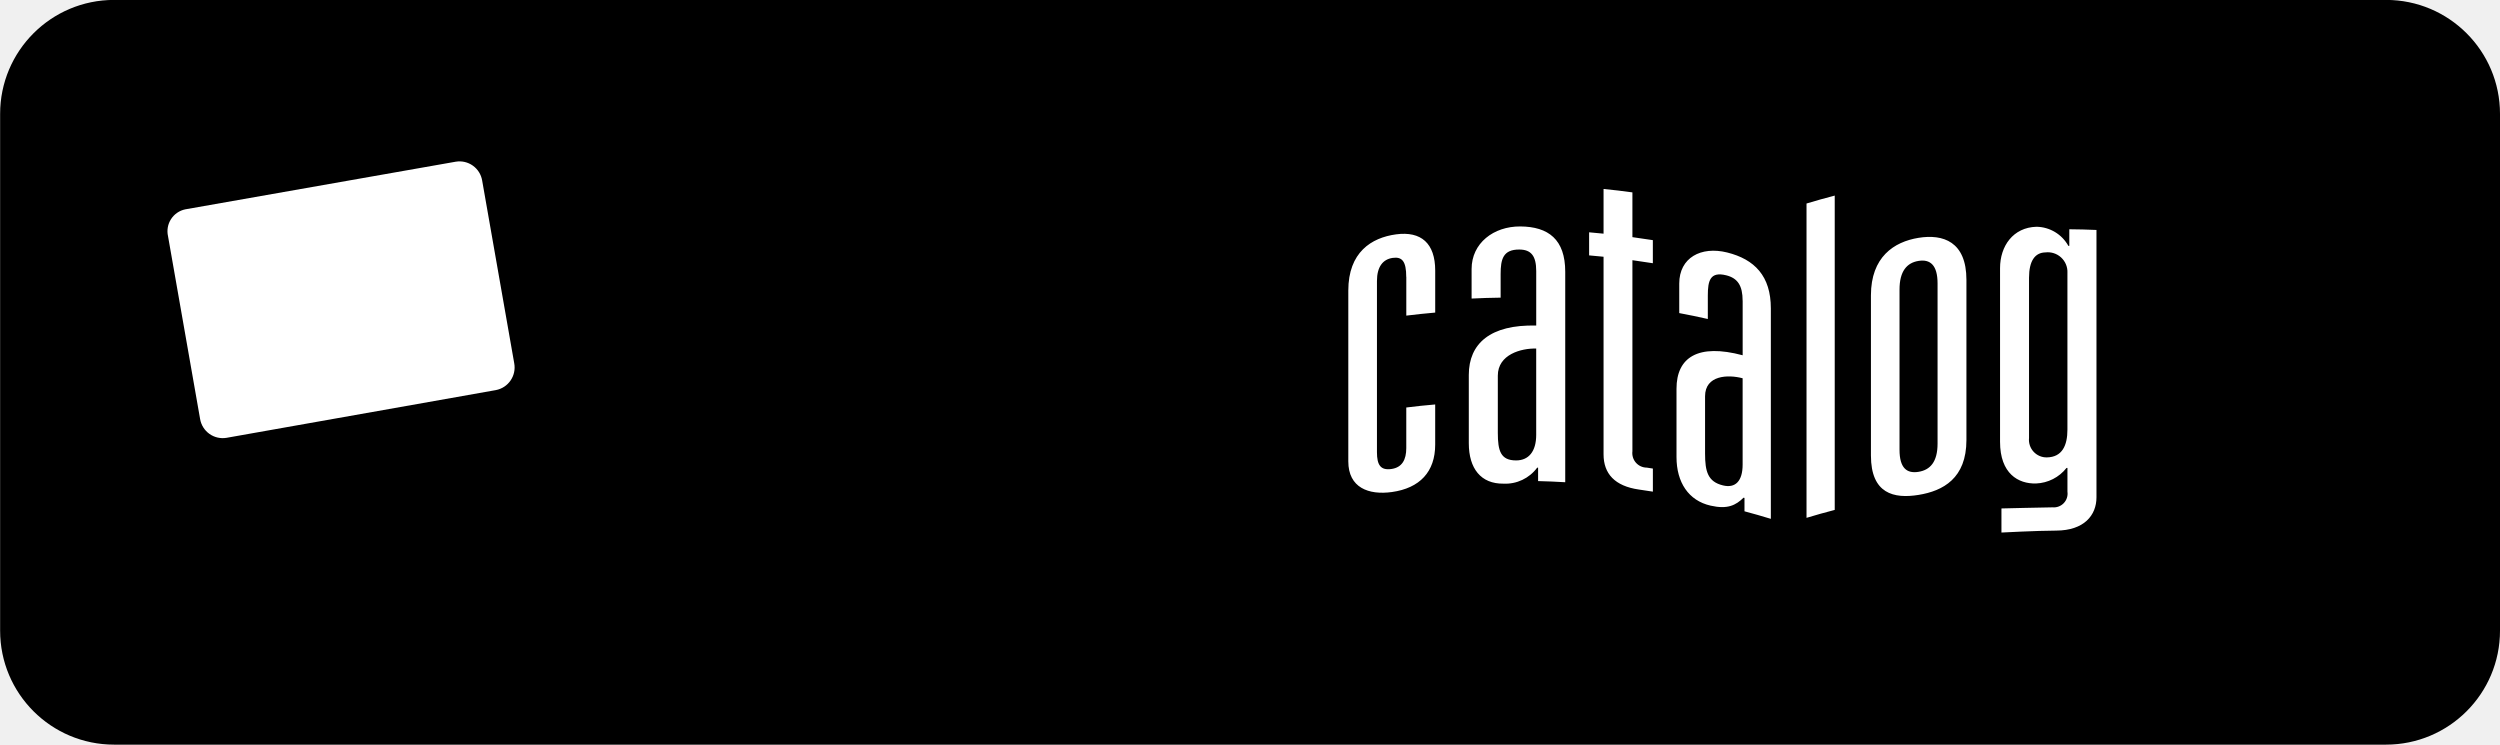
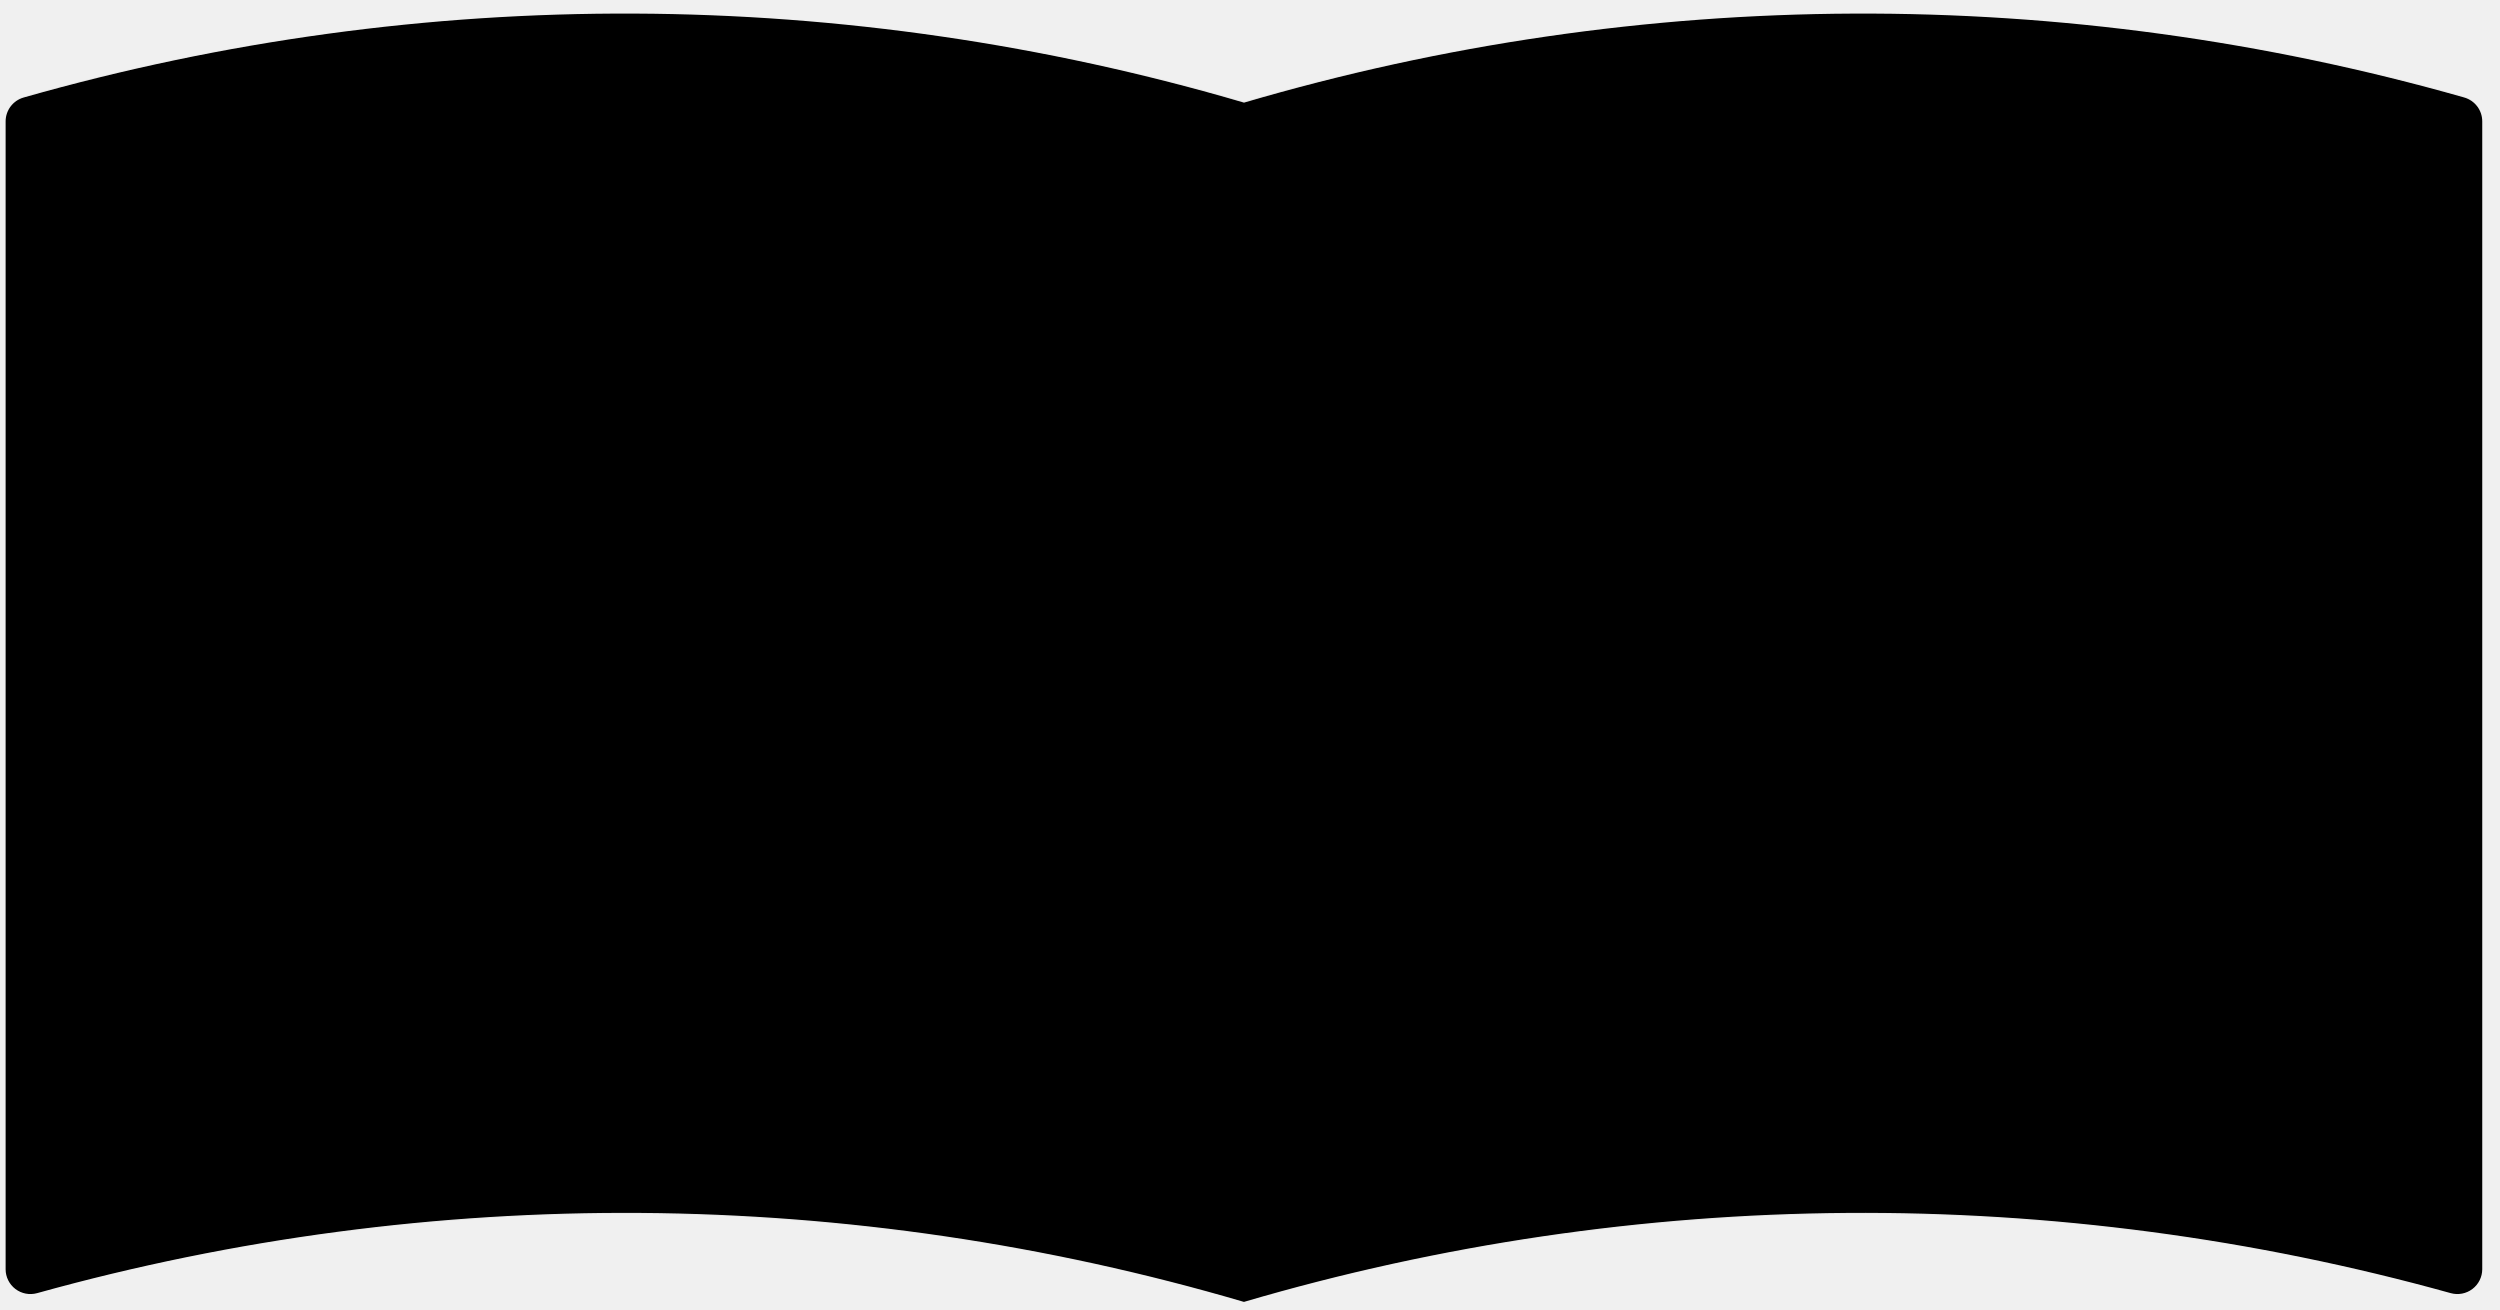
- <svg xmlns="http://www.w3.org/2000/svg" id="Playdate-Catalog-badge-get.svg_Playdate-Catalog-badge-get.png" data-name="Playdate-Catalog-badge-get.svg, Playdate-Catalog-badge-get.png" viewBox="0 0 329 98">
+ <svg xmlns="http://www.w3.org/2000/svg" fill="none" viewBox="0 0 145 76">
+   <g clip-path="url(#a)" fill-rule="evenodd" clip-rule="evenodd">
+     <path d="M142.977 5.655a127.41 127.41 0 0 0-70.795.3 127.41 127.41 0 0 0-70.8-.3 1.444 1.444 0 0 0-1.056 1.39v66.63a1.44 1.44 0 0 0 1.827 1.385 127.346 127.346 0 0 1 70.024.508 127.334 127.334 0 0 1 70.023-.508 1.443 1.443 0 0 0 1.828-1.384V7.045a1.443 1.443 0 0 0-1.051-1.39Z" fill="currentColor" />
+     <path d="M74.738 16.782a96.965 96.965 0 0 1 3.712-1.043v41.366c-1.49.392-2.233.6-3.712 1.043V16.782Zm8.477 12.086c0-5.042 3.028-7.045 6.262-7.569 3.234-.524 6.305.49 6.305 5.532v21.076c0 5.04-3.07 6.7-6.305 7.223-3.235.523-6.262-.145-6.262-5.186V28.868Zm8.768-1.569c0-2.43-.98-3.21-2.506-2.963-1.526.247-2.5 1.344-2.5 3.773v21.076c0 2.43.973 3.156 2.5 2.908 1.527-.248 2.506-1.29 2.506-3.718V27.299Zm17.34-7.128c1.43.015 2.144.033 3.573.092v35.183c0 2.37-1.635 4.365-5.3 4.381-2.65.012-7.206.255-7.206.255v-3.17s5.432-.135 6.725-.146a1.811 1.811 0 0 0 1.893-1.255 1.8 1.8 0 0 0 .068-.808v-3.121h-.123a5.369 5.369 0 0 1-4.006 2.044c-2.341.064-4.741-1.293-4.741-5.484v-22.85c0-2.915 1.722-5.368 4.8-5.45a4.877 4.877 0 0 1 4.19 2.515h.124V20.17h.003Zm-.247 5.707a2.598 2.598 0 0 0-.837-1.999 2.593 2.593 0 0 0-2.063-.662c-1.355.023-2.156 1.088-2.156 3.336V47.64a2.306 2.306 0 0 0 .597 1.803 2.319 2.319 0 0 0 1.744.75c2.034-.03 2.712-1.588 2.712-3.653V25.878h.003Zm-87.015.56c0-2.065-.552-2.671-1.776-2.5-1.285.178-2.078 1.157-2.078 3.04V49.51c0 1.7.488 2.407 1.9 2.21 1.412-.197 1.959-1.23 1.959-2.748v-5.345a91.852 91.852 0 0 1 3.805-.4v5.284c0 3.584-2.032 5.729-5.7 6.241-3.059.426-5.734-.573-5.734-4.034V28.241c0-5.042 3.041-6.963 6.285-7.4 3.305-.445 5.152 1.184 5.152 4.768v5.526a105.7 105.7 0 0 0-3.805.4v-5.1l-.008.003Zm17.106-.77c0-2-.678-2.82-2.219-2.83-2.157-.012-2.465 1.288-2.465 3.232v3.1a97.314 97.314 0 0 0-3.82.12V25.4c0-3.4 2.895-5.622 6.408-5.6 3.7.026 5.914 1.71 5.914 5.962v27.7a96.835 96.835 0 0 0-3.572-.151v-1.762h-.123a5.201 5.201 0 0 1-4.438 2.1c-2.958.035-4.558-1.982-4.558-5.323v-8.99c0-4.13 2.834-6.644 8.873-6.493V25.668Zm0 10.2c-1.972-.05-5.054.773-5.054 3.567v7.532c0 2.368.37 3.62 2.4 3.625 1.664 0 2.651-1.179 2.651-3.366V35.871l.003-.003Zm8.858-21c1.523.154 2.283.244 3.8.449v5.892c1.077.145 1.616.224 2.69.394v3.038c-1.074-.171-1.612-.25-2.69-.4v25.145a1.916 1.916 0 0 0 1.9 2.154c.318.048.477.073.794.123V54.7c-.732-.116-1.1-.171-1.833-.276-3.181-.453-4.658-2.086-4.658-4.637v-26a95.86 95.86 0 0 0-1.9-.178v-3.037c.762.065 1.143.1 1.9.178v-5.892l-.003.01ZM66.33 29.58c0-2-.659-2.98-2.166-3.351-2.109-.52-2.415.707-2.415 2.65v3.1a97.16 97.16 0 0 0-3.76-.777v-3.887c0-3.4 2.862-4.941 6.3-4.09 3.615.9 5.754 3.1 5.754 7.355v27.7a96.933 96.933 0 0 0-3.469-.993v-1.762l-.12-.032c-1.021 1-2.1 1.56-4.338 1.05-2.9-.66-4.488-3.055-4.488-6.395v-8.99c0-4.13 2.822-5.977 8.706-4.404V29.58h-.004Zm0 10.2c-1.921-.514-4.944-.417-4.944 2.377v7.532c0 2.368.366 3.707 2.356 4.19 1.629.4 2.588-.555 2.588-2.741V39.78Z" fill="#000" />
+     <path d="m118.748 10.515 1.3 6.312 2.614 1.3-2.614 1.3-1.3 6.313-1.3-6.313-2.614-1.3 2.614-1.3 1.3-6.312Zm3.915 28.16 1.1 5.326 2.206 1.1-2.206 1.1-1.1 5.327-1.1-5.327-2.2-1.1 2.2-1.1 1.1-5.327Zm5.573-25.26 2.5 12.124 5.021 2.494-5.021 2.494-2.5 12.125-2.5-12.125-5.02-2.494 5.02-2.494 2.5-12.125Z" fill="#000" />
+   </g>
  <defs>
-     <style>
-       .cls-1,.cls-2,.cls-3{fill-rule:evenodd}
-     </style>
+     <clipPath id="a">
+       <path fill="#fff" d="M0 0h145v76H0z" />
+     </clipPath>
  </defs>
-   <path id="stroke" class="cls-1" d="M63.016 533.989H362a15 15 0 0 1 15 15v68.005a15 15 0 0 1-15 15H63.016a15 15 0 0 1-15-15v-68a15 15 0 0 1 15-15.005Z" transform="translate(-48 -534)" />
-   <path id="bg" class="cls-2" fill="currentColor" d="M63.015 536.99H362a12 12 0 0 1 12 12v68a12 12 0 0 1-12 12H63.015a12 12 0 0 1-12-12v-68a12 12 0 0 1 12-12Z" transform="translate(-48 -534)" />
-   <g id="catalog">
-     <path class="cls-1" d="M305.977 15.655a127.411 127.411 0 0 0-70.795.3 127.41 127.41 0 0 0-70.8-.3 1.444 1.444 0 0 0-1.056 1.39v66.631a1.441 1.441 0 0 0 1.827 1.384 127.347 127.347 0 0 1 70.024.508 127.335 127.335 0 0 1 70.023-.508 1.442 1.442 0 0 0 1.828-1.384V17.045a1.444 1.444 0 0 0-1.051-1.39Z" />
-     <path class="cls-3" fill="#fff" d="M237.738 26.782a96.966 96.966 0 0 1 3.712-1.043v41.366c-1.49.392-2.233.6-3.712 1.043V26.782Zm8.477 12.086c0-5.042 3.028-7.045 6.262-7.569s6.305.491 6.305 5.532v21.076c0 5.041-3.07 6.7-6.305 7.223s-6.262-.145-6.262-5.186V38.868Zm8.768-1.569c0-2.43-.98-3.21-2.506-2.963s-2.5 1.344-2.5 3.773v21.076c0 2.43.973 3.156 2.5 2.908s2.506-1.289 2.506-3.718V37.3Zm17.34-7.128c1.43.015 2.144.033 3.573.092v35.183c0 2.371-1.635 4.365-5.3 4.381-2.65.012-7.206.255-7.206.255v-3.17s5.432-.135 6.725-.146a1.814 1.814 0 0 0 1.961-2.063v-3.121h-.123a5.364 5.364 0 0 1-4.006 2.044c-2.341.064-4.741-1.293-4.741-5.484v-22.85c0-2.915 1.722-5.368 4.8-5.45a4.876 4.876 0 0 1 4.19 2.515h.124v-2.186Zm-.247 5.707a2.589 2.589 0 0 0-2.9-2.661c-1.355.023-2.156 1.088-2.156 3.336v21.088a2.316 2.316 0 0 0 2.341 2.553c2.034-.03 2.712-1.588 2.712-3.653V35.878Zm-87.015.56c0-2.065-.552-2.671-1.776-2.5-1.285.178-2.078 1.157-2.078 3.04V59.51c0 1.7.488 2.407 1.9 2.21s1.959-1.23 1.959-2.748v-5.345a91.852 91.852 0 0 1 3.805-.4v5.284c0 3.584-2.032 5.729-5.7 6.241-3.059.426-5.734-.573-5.734-4.034V38.241c0-5.042 3.041-6.963 6.285-7.4 3.305-.445 5.152 1.184 5.152 4.768v5.526a105.7 105.7 0 0 0-3.805.4v-5.1Zm17.106-.77c0-2-.678-2.82-2.219-2.829-2.157-.013-2.465 1.287-2.465 3.231v3.1a97.314 97.314 0 0 0-3.82.12V35.4c0-3.4 2.895-5.622 6.408-5.6 3.7.026 5.914 1.71 5.914 5.962v27.7a96.835 96.835 0 0 0-3.572-.151v-1.762h-.123a5.2 5.2 0 0 1-4.438 2.1c-2.958.035-4.558-1.982-4.558-5.323v-8.989c0-4.13 2.834-6.645 8.873-6.494v-7.166Zm0 10.2c-1.972-.049-5.054.773-5.054 3.567v7.532c0 2.368.37 3.62 2.4 3.625 1.664 0 2.651-1.179 2.651-3.366V45.871Zm8.858-21a95.05 95.05 0 0 1 3.8.449v5.892c1.077.145 1.616.224 2.69.394v3.038c-1.074-.171-1.612-.25-2.69-.4v25.145a1.914 1.914 0 0 0 1.9 2.154c.318.048.477.073.794.123V64.7c-.732-.116-1.1-.171-1.833-.276-3.181-.453-4.658-2.086-4.658-4.637v-26a95.86 95.86 0 0 0-1.9-.178v-3.037c.762.065 1.143.1 1.9.178v-5.892ZM229.33 39.58c0-2-.659-2.979-2.166-3.351-2.109-.52-2.415.707-2.415 2.651v3.1a97.161 97.161 0 0 0-3.76-.778v-3.887c0-3.4 2.862-4.941 6.3-4.09 3.615.9 5.754 3.1 5.754 7.355v27.7a96.931 96.931 0 0 0-3.469-.993v-1.762l-.12-.032c-1.021 1-2.1 1.56-4.338 1.05-2.9-.66-4.488-3.055-4.488-6.395v-8.989c0-4.13 2.822-5.978 8.706-4.405V39.58Zm0 10.2c-1.921-.514-4.944-.417-4.944 2.377v7.532c0 2.368.366 3.707 2.356 4.19 1.629.4 2.588-.555 2.588-2.741V49.784Z" />
-     <path class="cls-2" fill="currentColor" d="m281.748 20.515 1.3 6.312 2.614 1.3-2.614 1.3-1.3 6.313-1.3-6.313-2.614-1.3 2.614-1.3Zm3.915 28.159 1.1 5.327 2.206 1.1-2.206 1.1-1.1 5.327-1.1-5.327-2.2-1.1 2.2-1.1Zm5.573-25.26 2.5 12.125 5.021 2.494-5.021 2.494-2.5 12.125-2.5-12.125-5.02-2.494 5.02-2.494Z" />
-   </g>
-   <path id="BUY_IT_IN" data-name="BUY IT IN" class="cls-1" d="M164.836 580.1a3.59 3.59 0 0 0 3.636-2.315v2.145h3.3v-6.01a2.287 2.287 0 0 0-2.3-2.335H165.3v2.76h2.643a.336.336 0 0 1 .338.382c0 1.041-1.649 2.357-3.234 2.357-2.22 0-4.016-1.847-4.016-4.586a4.027 4.027 0 0 1 4.079-4.375 2.718 2.718 0 0 1 3.023 2.357h3.678c-.127-3.312-2.811-5.584-6.658-5.584-4.017 0-7.673 2.527-7.673 7.6s3.531 7.604 7.356 7.604Zm9.193-.17h10.653v-3.23h-6.891v-2.718h5.243v-3.227h-5.243v-2.464h6.659v-3.227h-10.421v14.864Zm15.619 0h3.762v-11.638h4.228v-3.227H185.42v3.227h4.228v11.637Zm-33.662 22.093h4.021v-14.988h-4.021v14.987Zm9.549 0h3.811v-11.734h4.282v-3.254h-12.375v3.254h4.282v11.733Zm13.525 0L183 602v-15l-3.94.035v14.987Zm6.944-.031h3.784v-8.95l5.25 8.95h3.975V587h-3.783v8.949L189.979 587H186v14.987Z" transform="translate(-48 -534)" />
-   <g id="glyph">
-     <path id="playdate" class="cls-1" d="m124.689 611.414-42.158 7.471a8.816 8.816 0 0 1-10.069-7.368L64.527 566.3a8.851 8.851 0 0 1 6.955-10.384l42.158-7.47a8.816 8.816 0 0 1 10.07 7.367l7.935 45.219a8.852 8.852 0 0 1-6.956 10.382Zm21.738-46.984-11.814 2.093 2.676 15.276a3 3 0 1 1-5.907 1.047l-3.219-18.37-1.629-9.282a3.079 3.079 0 0 1 2.411-3.617l2.953-.523 11.814-2.094a3.067 3.067 0 0 1 3.5 2.57l1.629 9.282a3.08 3.08 0 0 1-2.414 3.618Z" transform="translate(-48 -534)" />
-     <path id="screen" class="cls-3" fill="#fff" d="M111.453 557.763a3.019 3.019 0 0 0-3.48-2.483l-35.587 6.268a2.943 2.943 0 0 0-2.273 3.54l4.22 24.047a3.019 3.019 0 0 0 3.48 2.482l35.435-6.279a3.032 3.032 0 0 0 2.425-3.529Z" transform="translate(-48 -534)" />
-   </g>
</svg>
